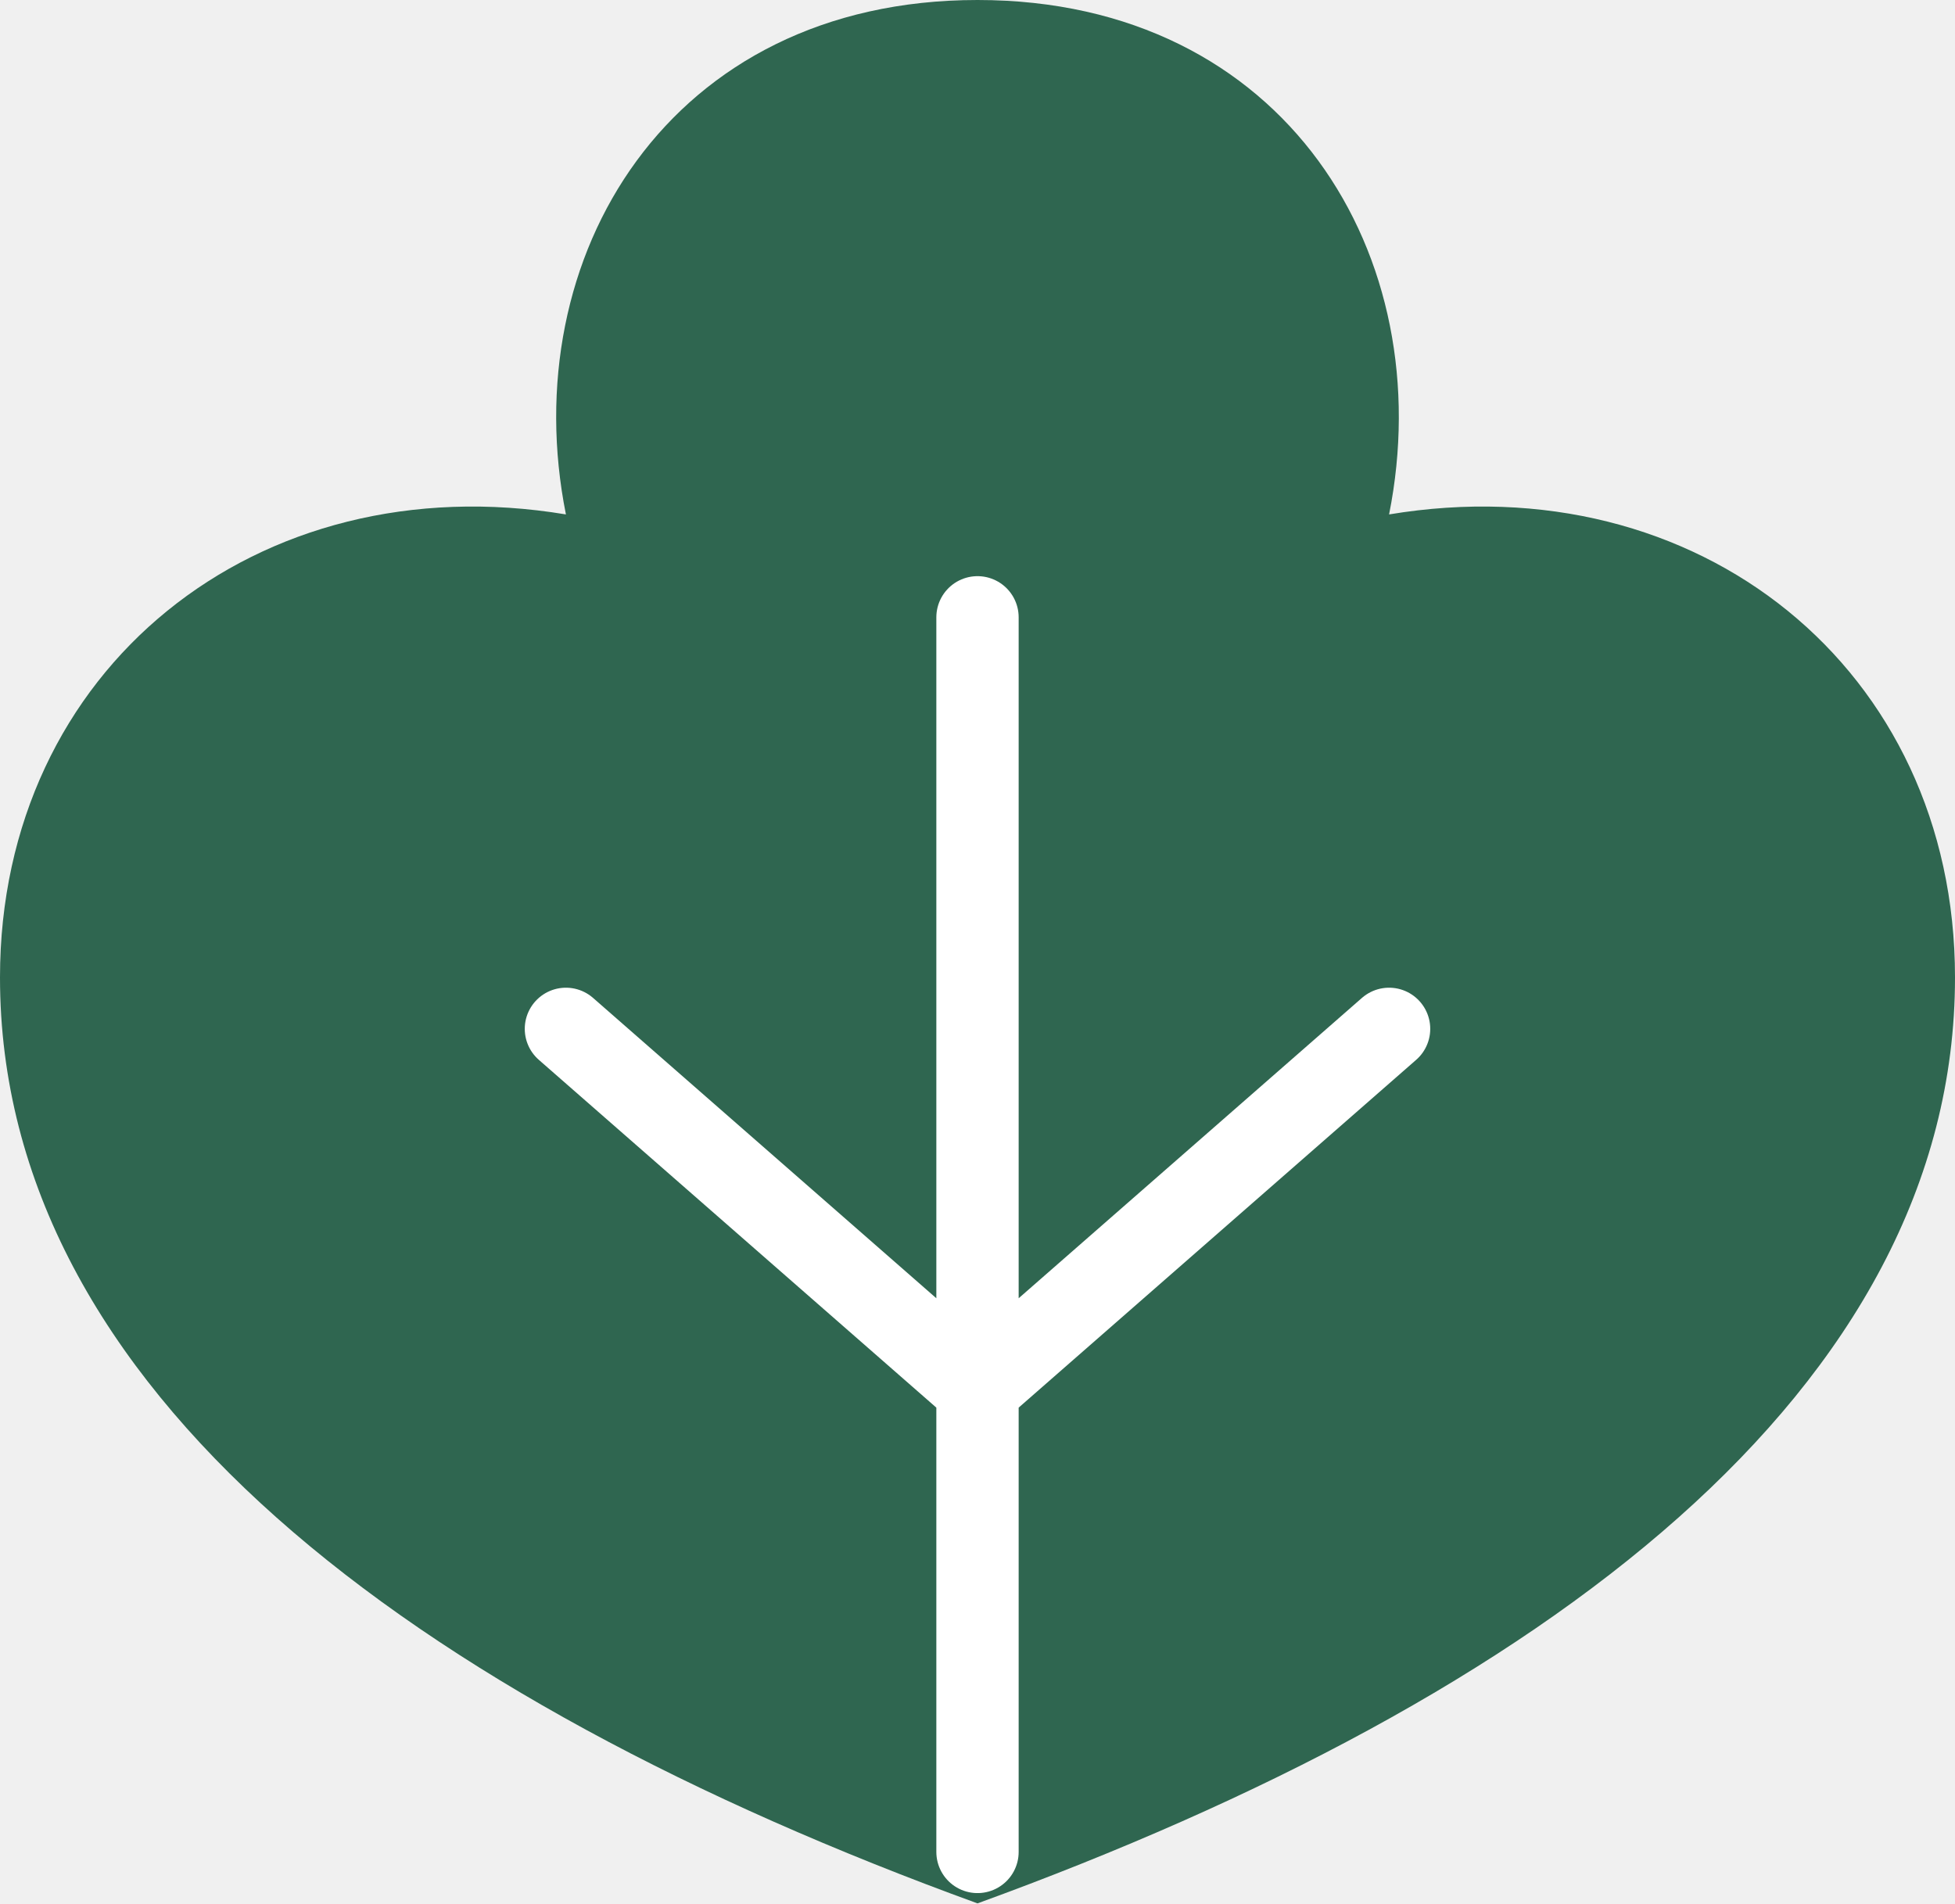
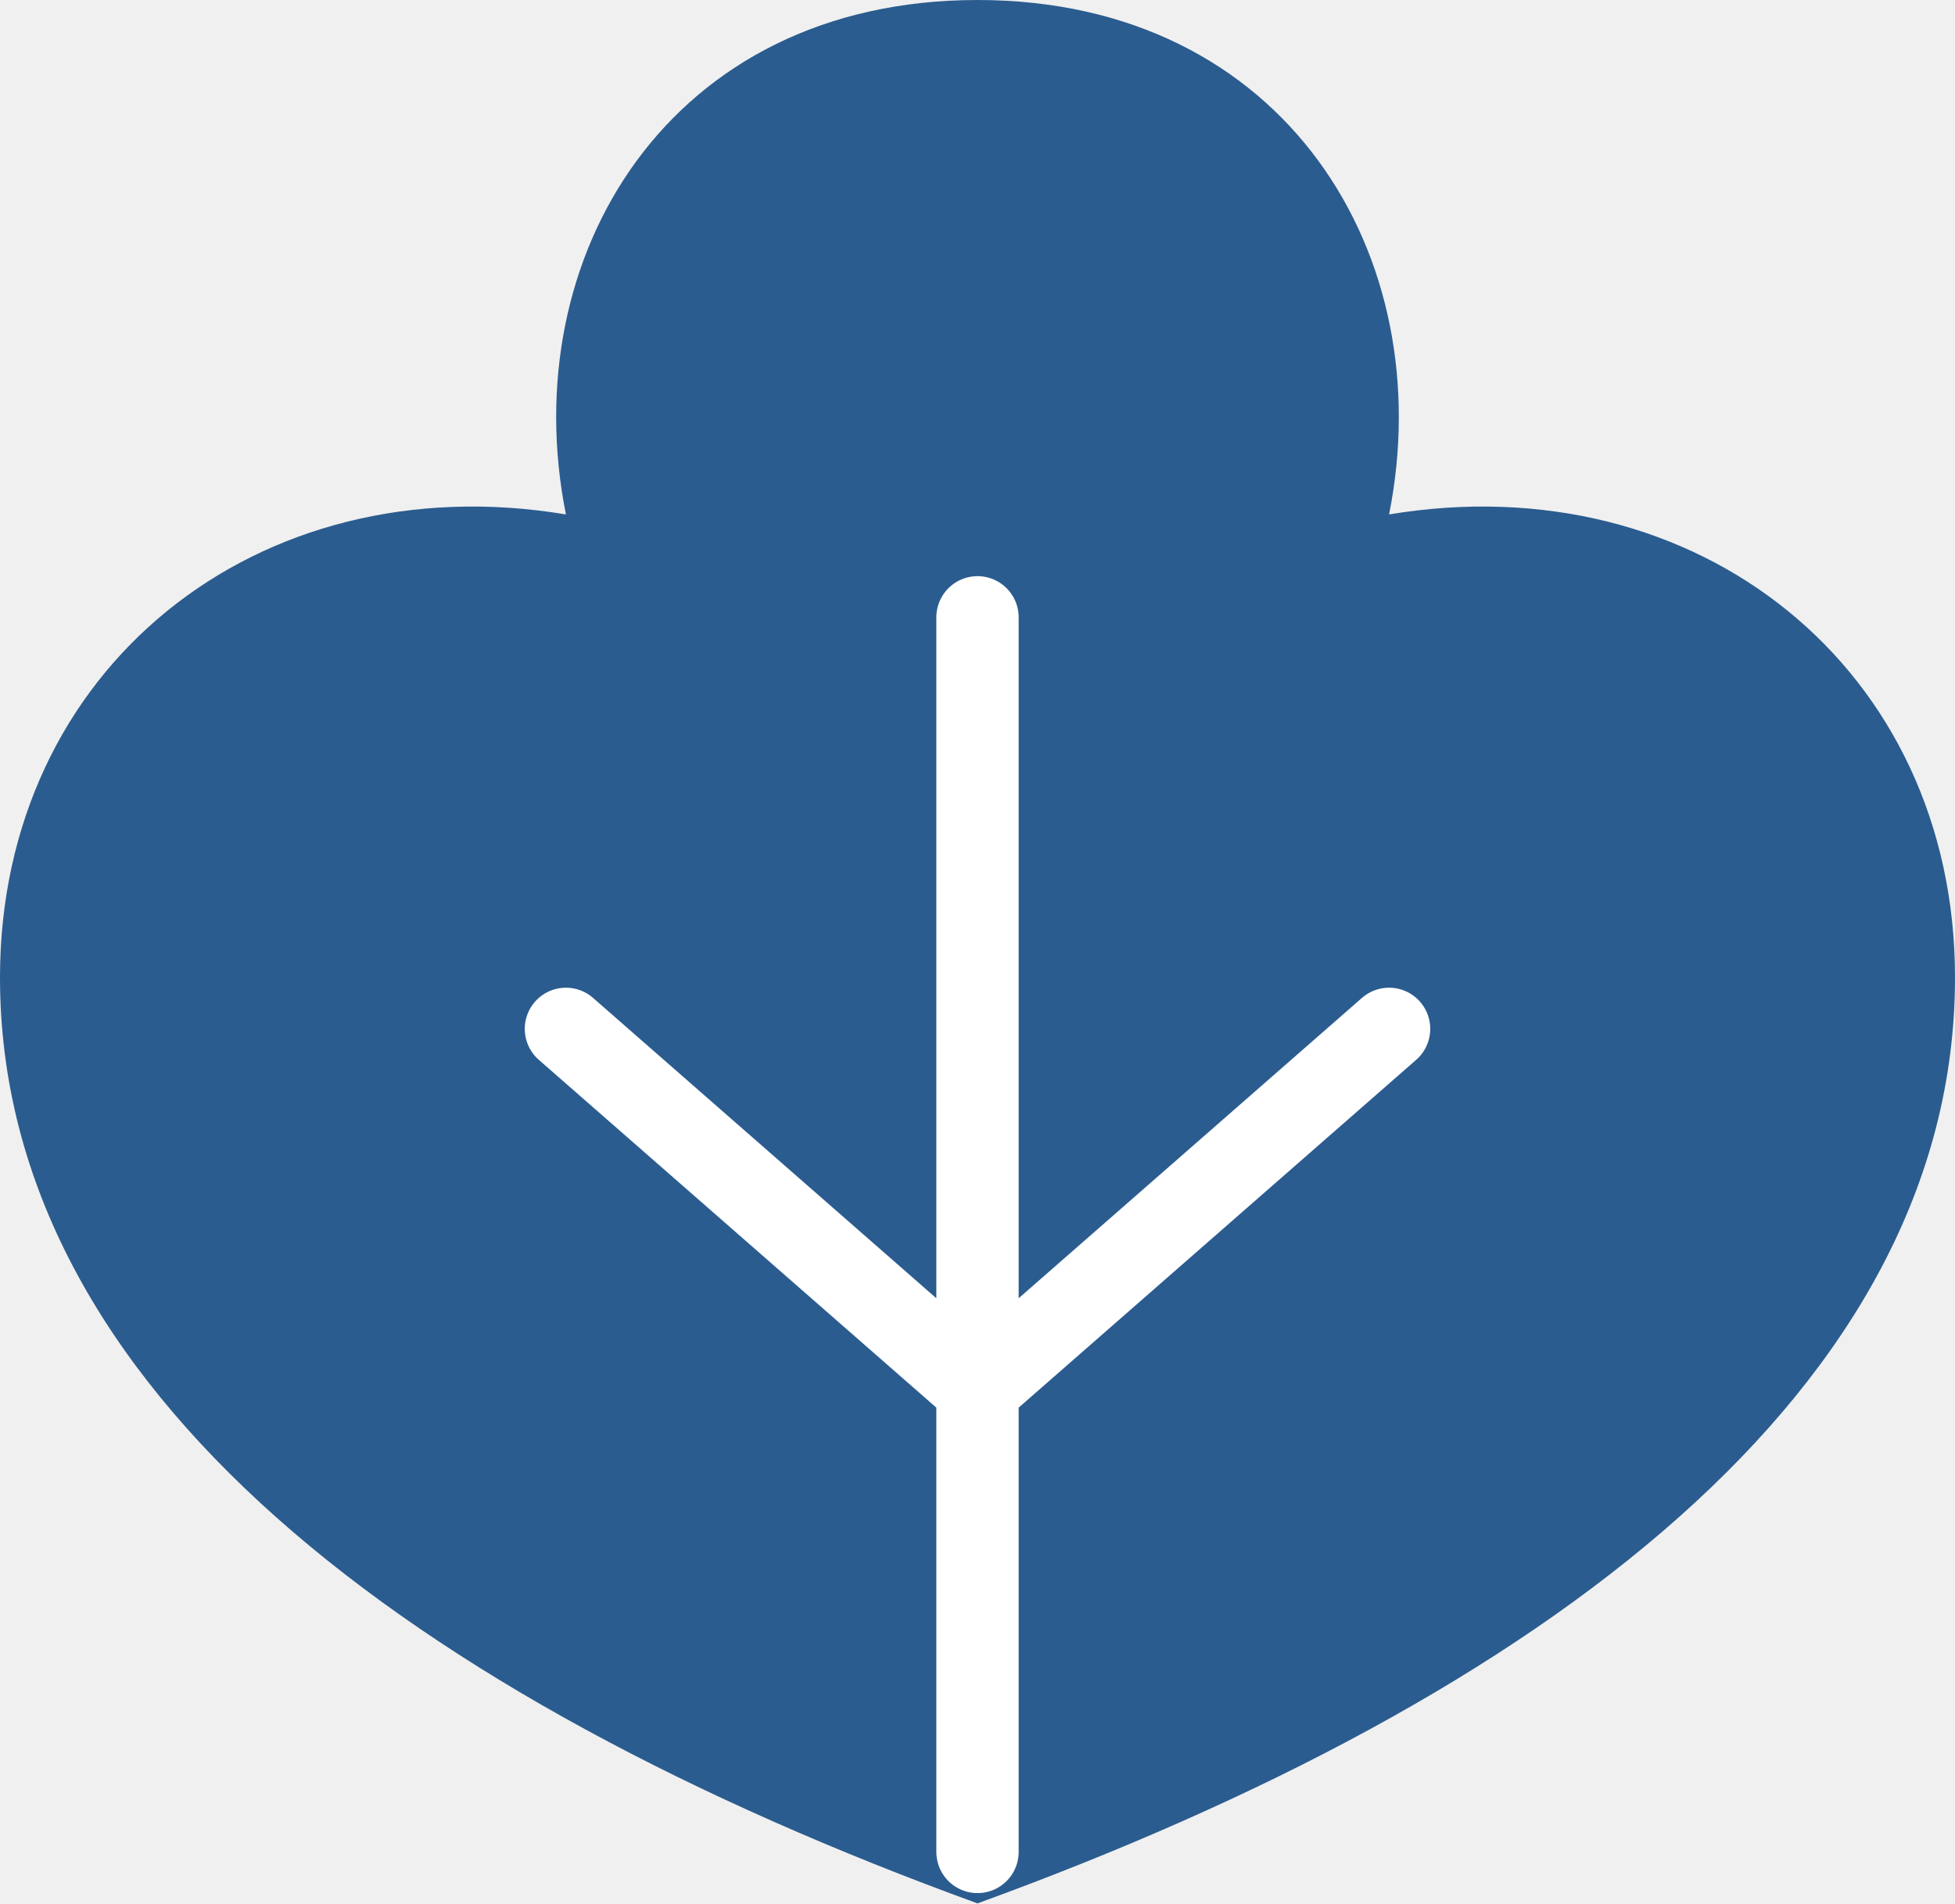
<svg xmlns="http://www.w3.org/2000/svg" viewBox="0 0 38 37">
-   <path fill="#2f6650" d="M19 0c6 0 9 5 8 10 6-1 11 3 11 9 0 8-8 14-19 18C8 33 0 27 0 19c0-6 5-10 11-9-1-5 2-10 8-10Z" />
+   <path fill="#2b5c8f" d="M19 0c6 0 9 5 8 10 6-1 11 3 11 9 0 8-8 14-19 18C8 33 0 27 0 19c0-6 5-10 11-9-1-5 2-10 8-10Z" />
  <path fill="none" stroke="#fff" stroke-width="1.6" stroke-linecap="round" d="M19 12v24M19 27l-8-7M19 27l8-7" />
</svg>
